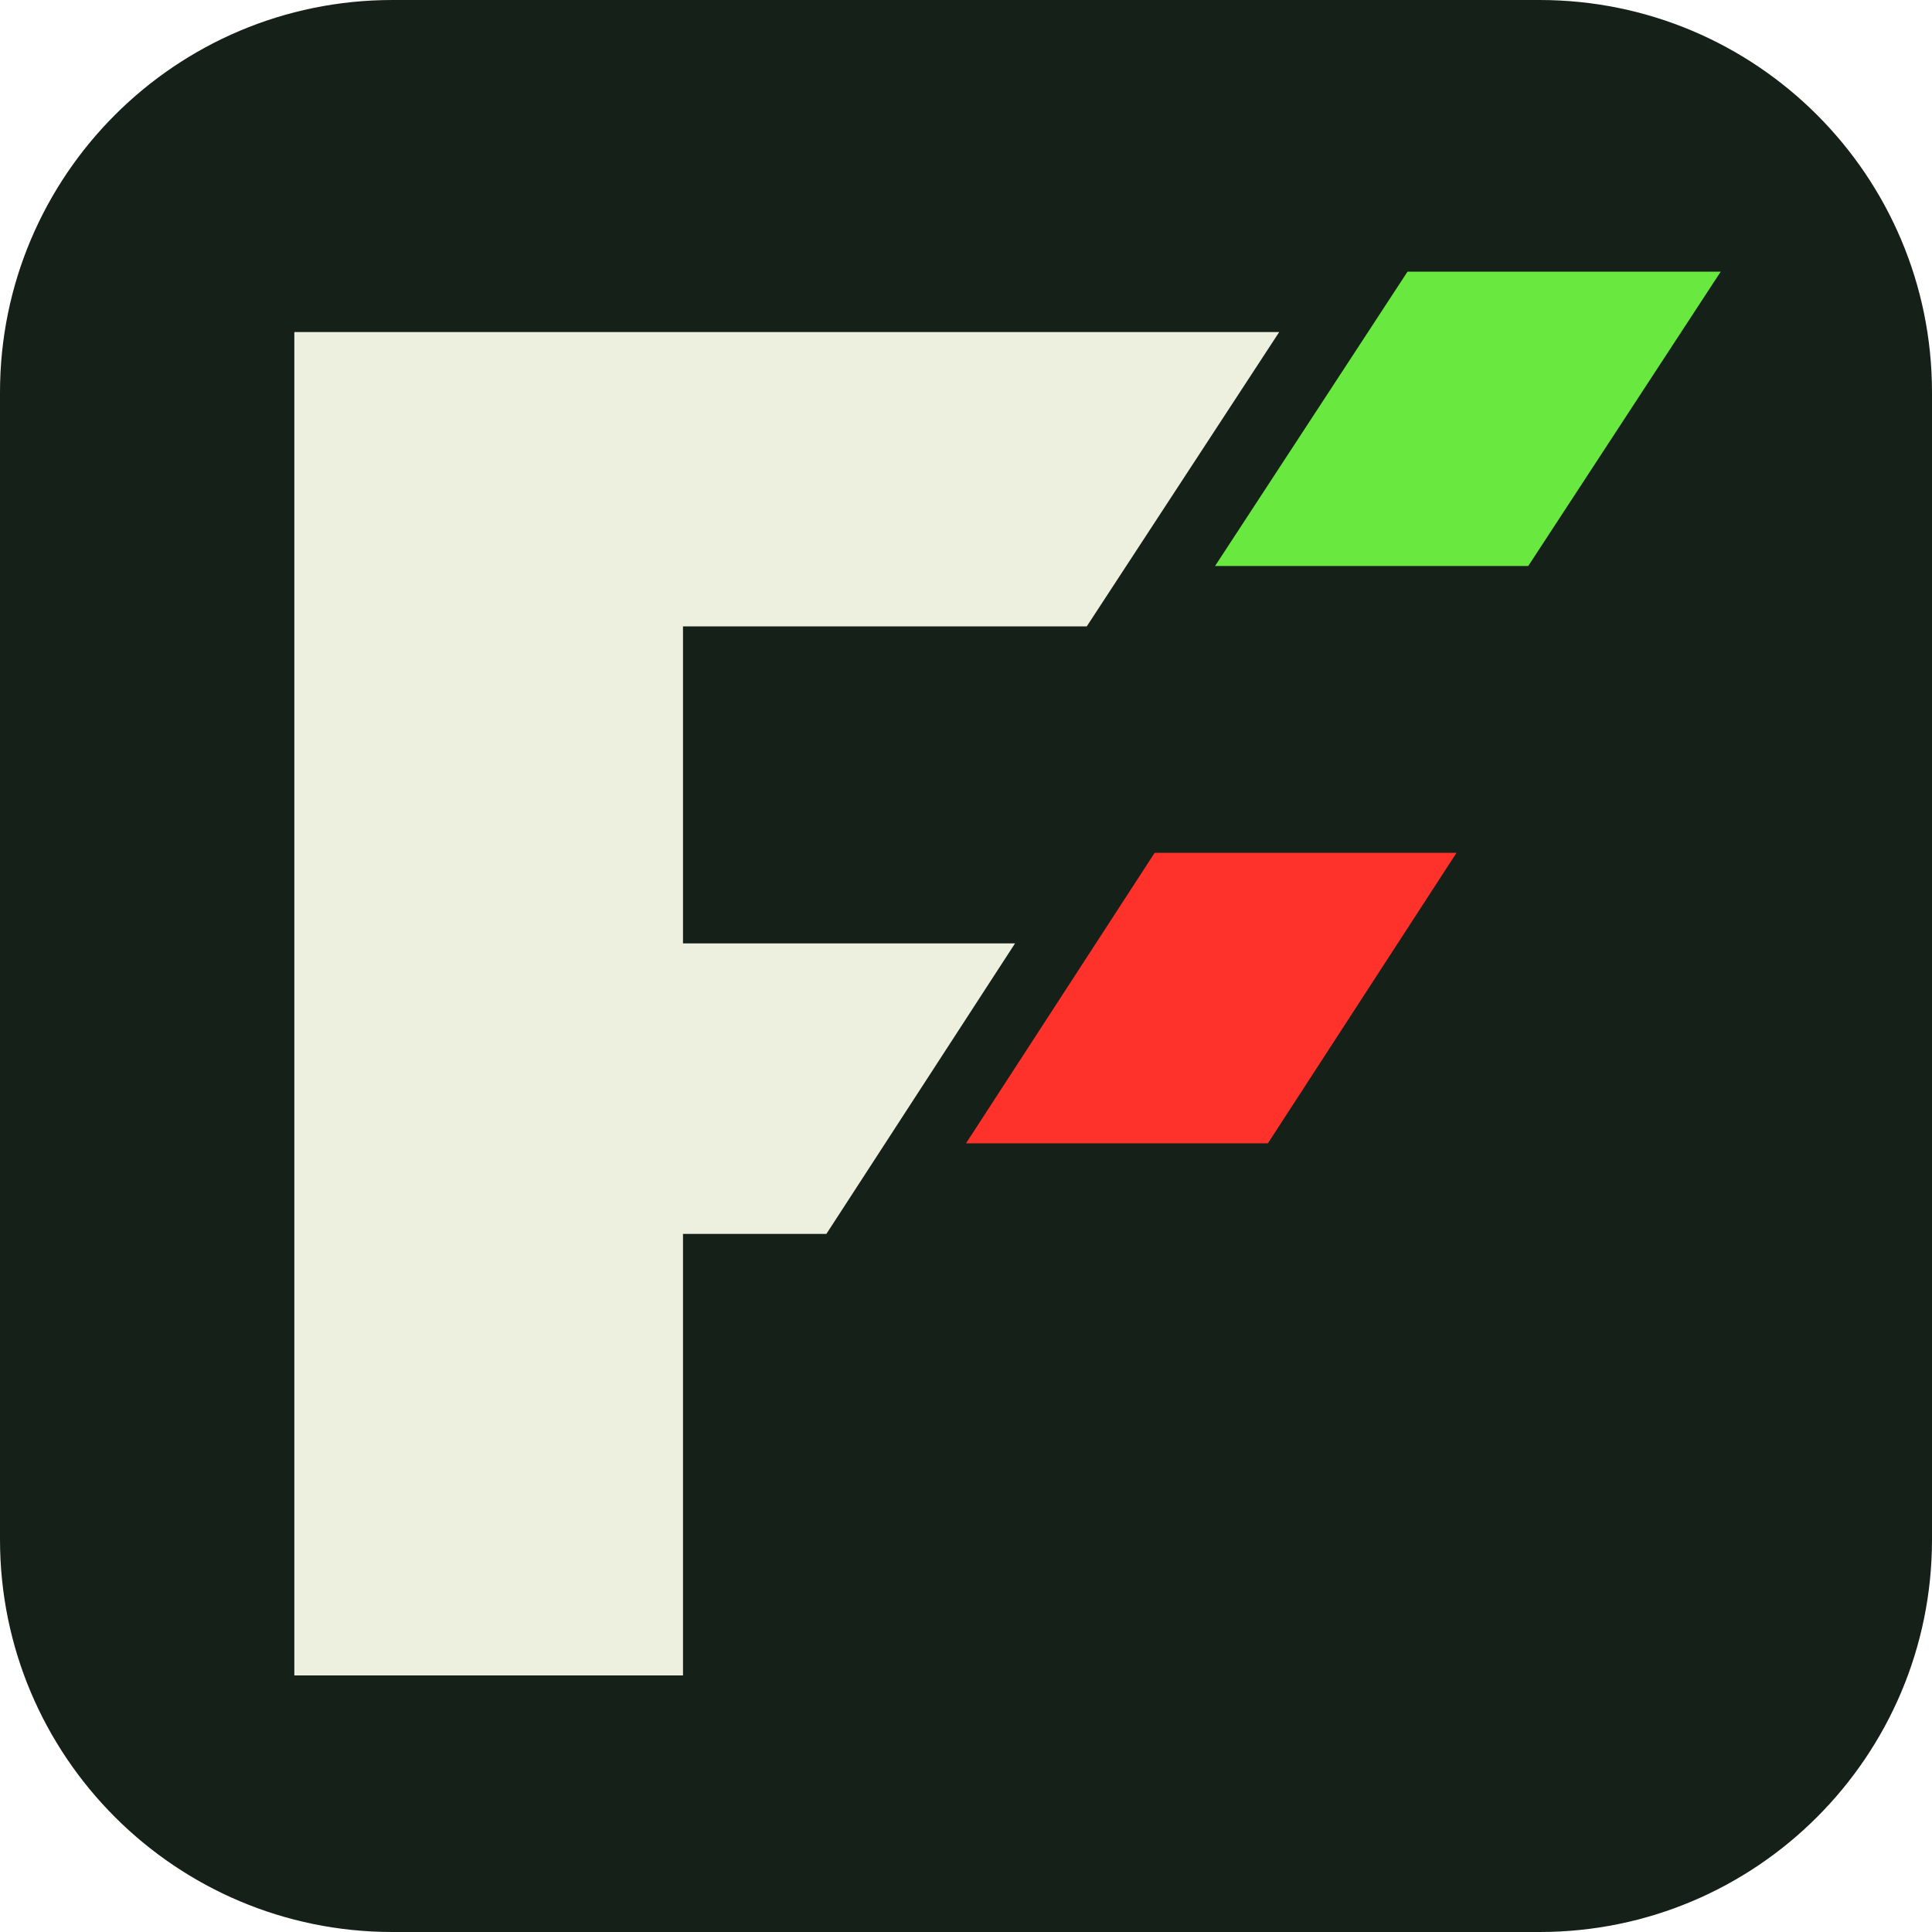
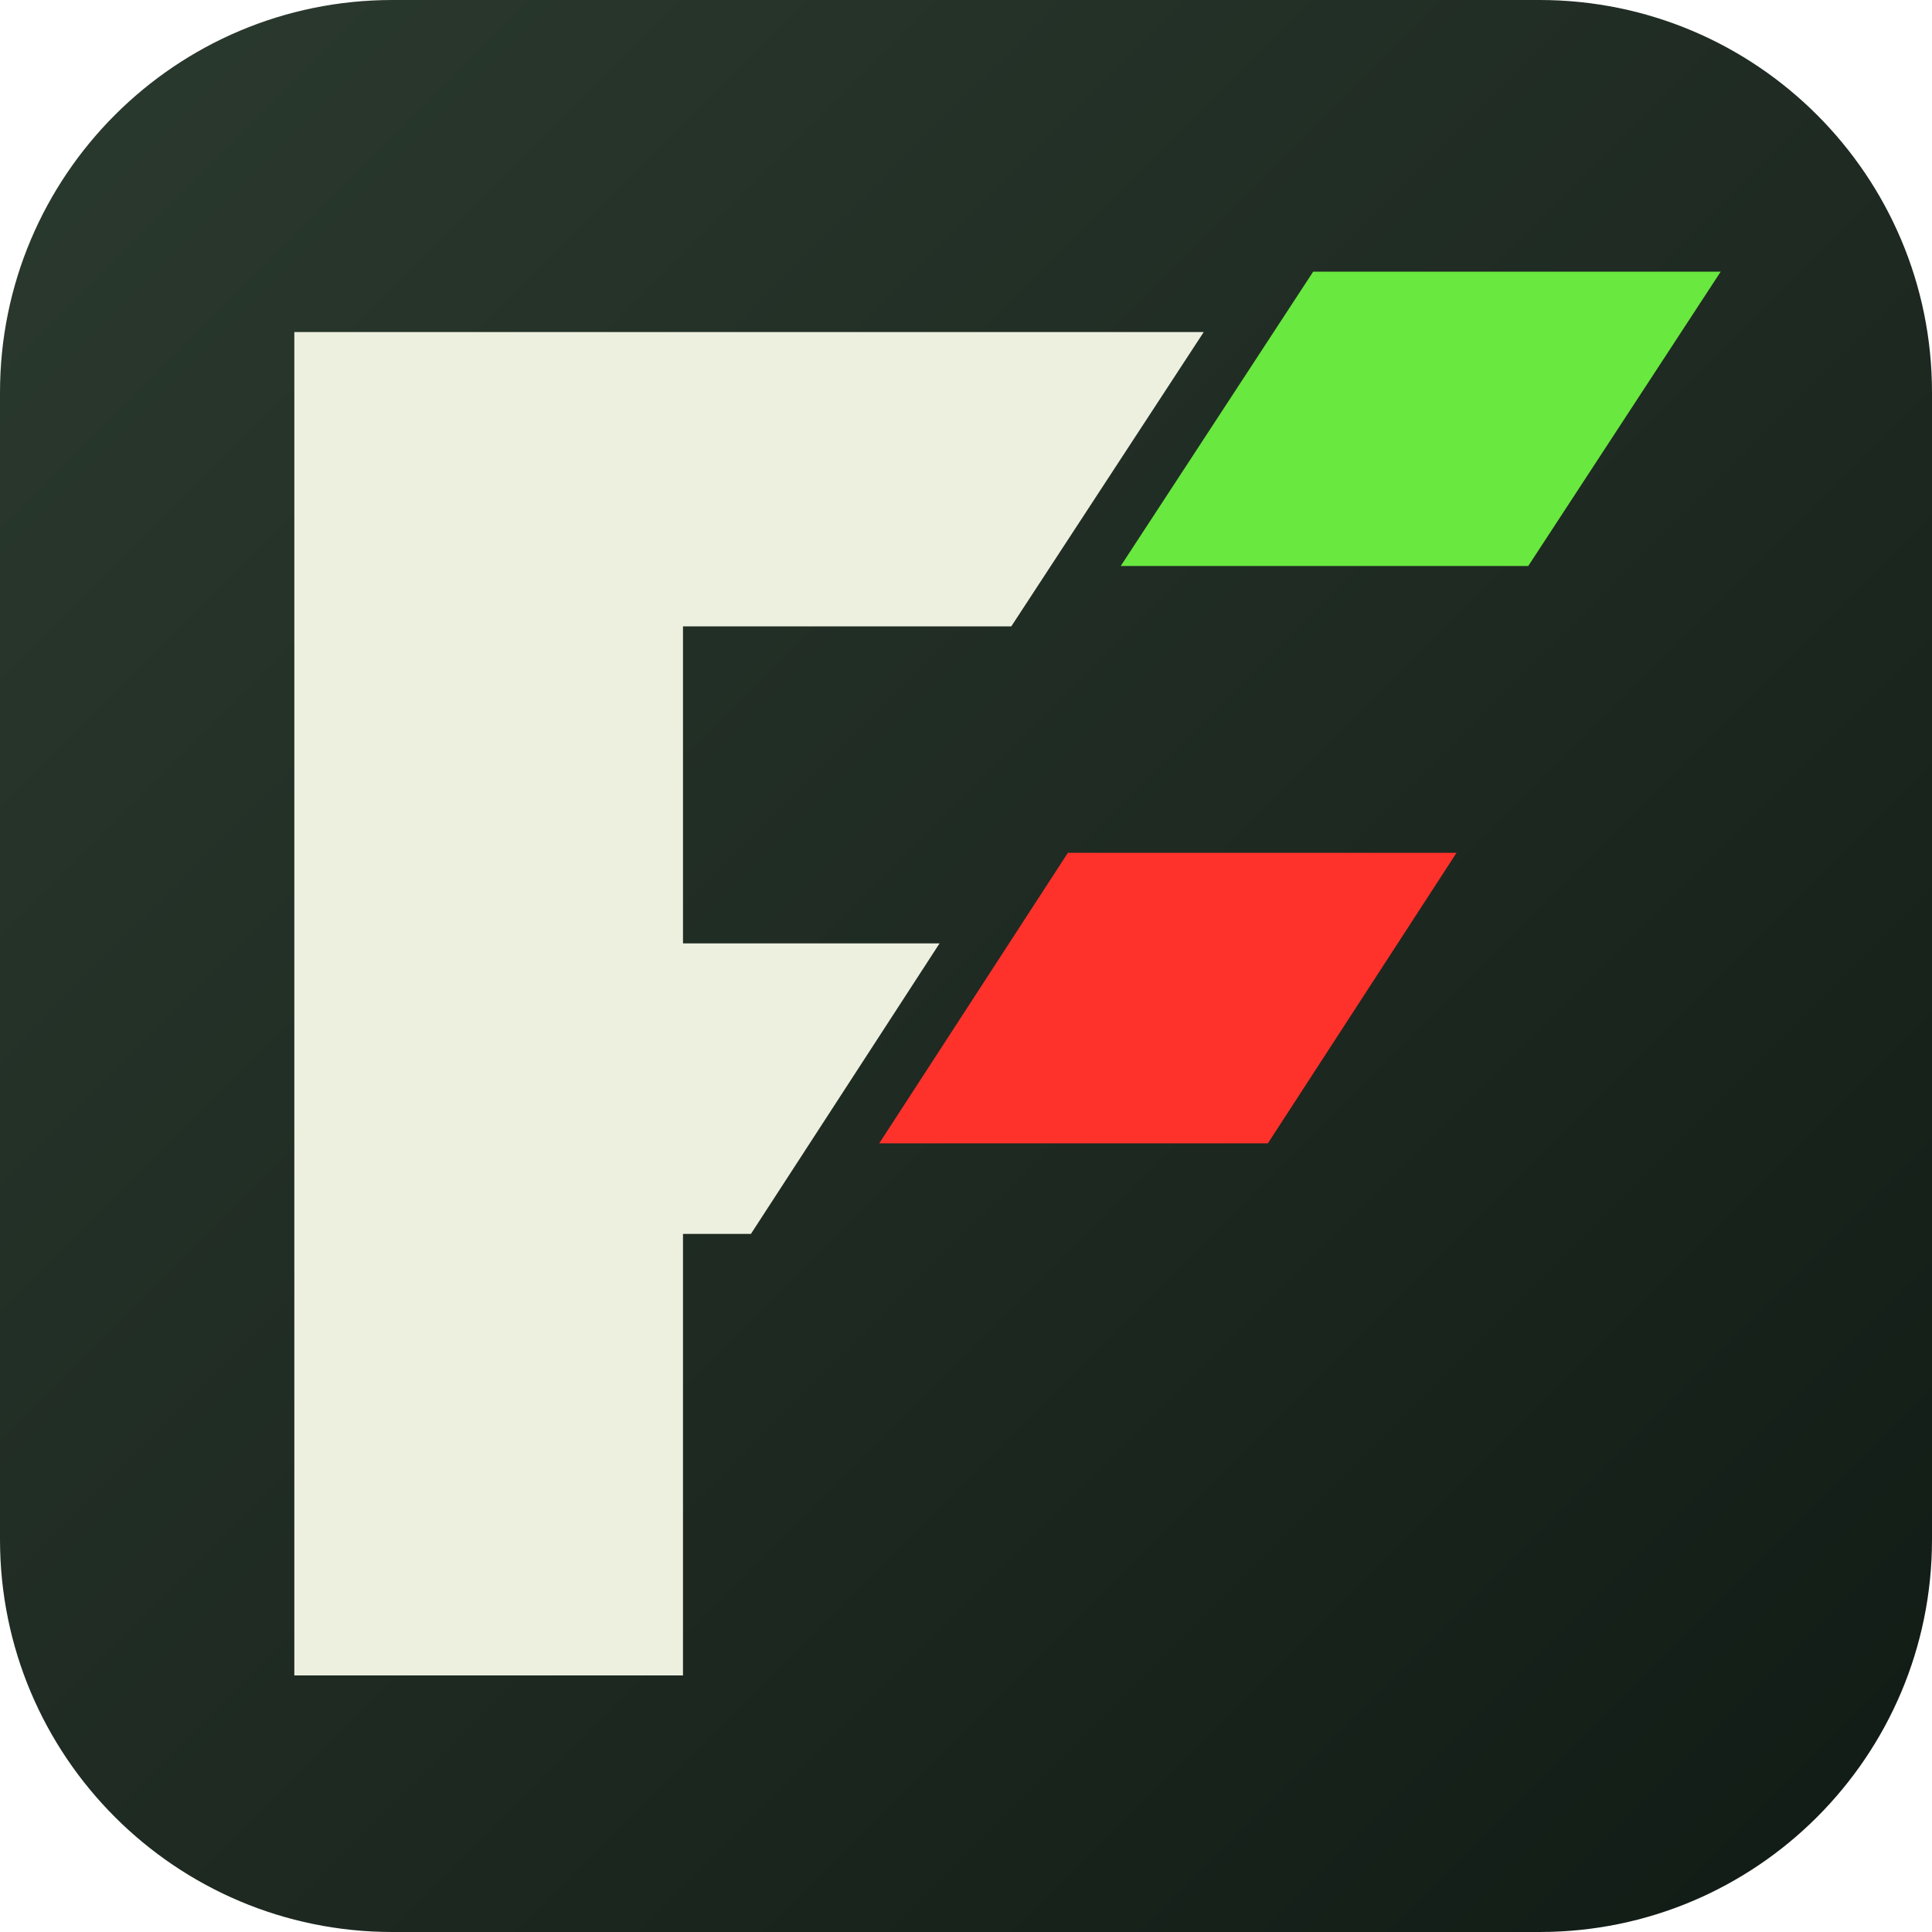
<svg xmlns="http://www.w3.org/2000/svg" viewBox="0 0 512 512" role="img" aria-labelledby="title description">
-   <rect width="512" height="512" rx="104" fill="#152019" />
-   <path d="M78 88H339L288 166H181V250H269L219 327H181V444H78Z" fill="#edf0df" />
-   <path d="M373 72H456L405 150H322Z" fill="#69e83f" />
-   <path d="M306 226H386L336 303H256Z" fill="#ff312b" />
+   <defs>
+     <linearGradient id="tile" x1="0%" y1="0%" x2="100%" y2="100%">
+       <stop offset="0%" stop-color="#2b3a2e" />
+       <stop offset="52%" stop-color="#1e2a22" />
+       <stop offset="100%" stop-color="#111b15" />
+     </linearGradient>
+   </defs>
+   <rect width="512" height="512" rx="104" fill="url(#tile)" />
+   <path d="M78 88H319L268 166H181V250H249L199 327H181V444H78Z" fill="#edf0df" />
+   <path d="M348 72H456L405 150H297Z" fill="#69e83f" />
+   <path d="M283 226H386L336 303H233Z" fill="#ff312b" />
</svg>
